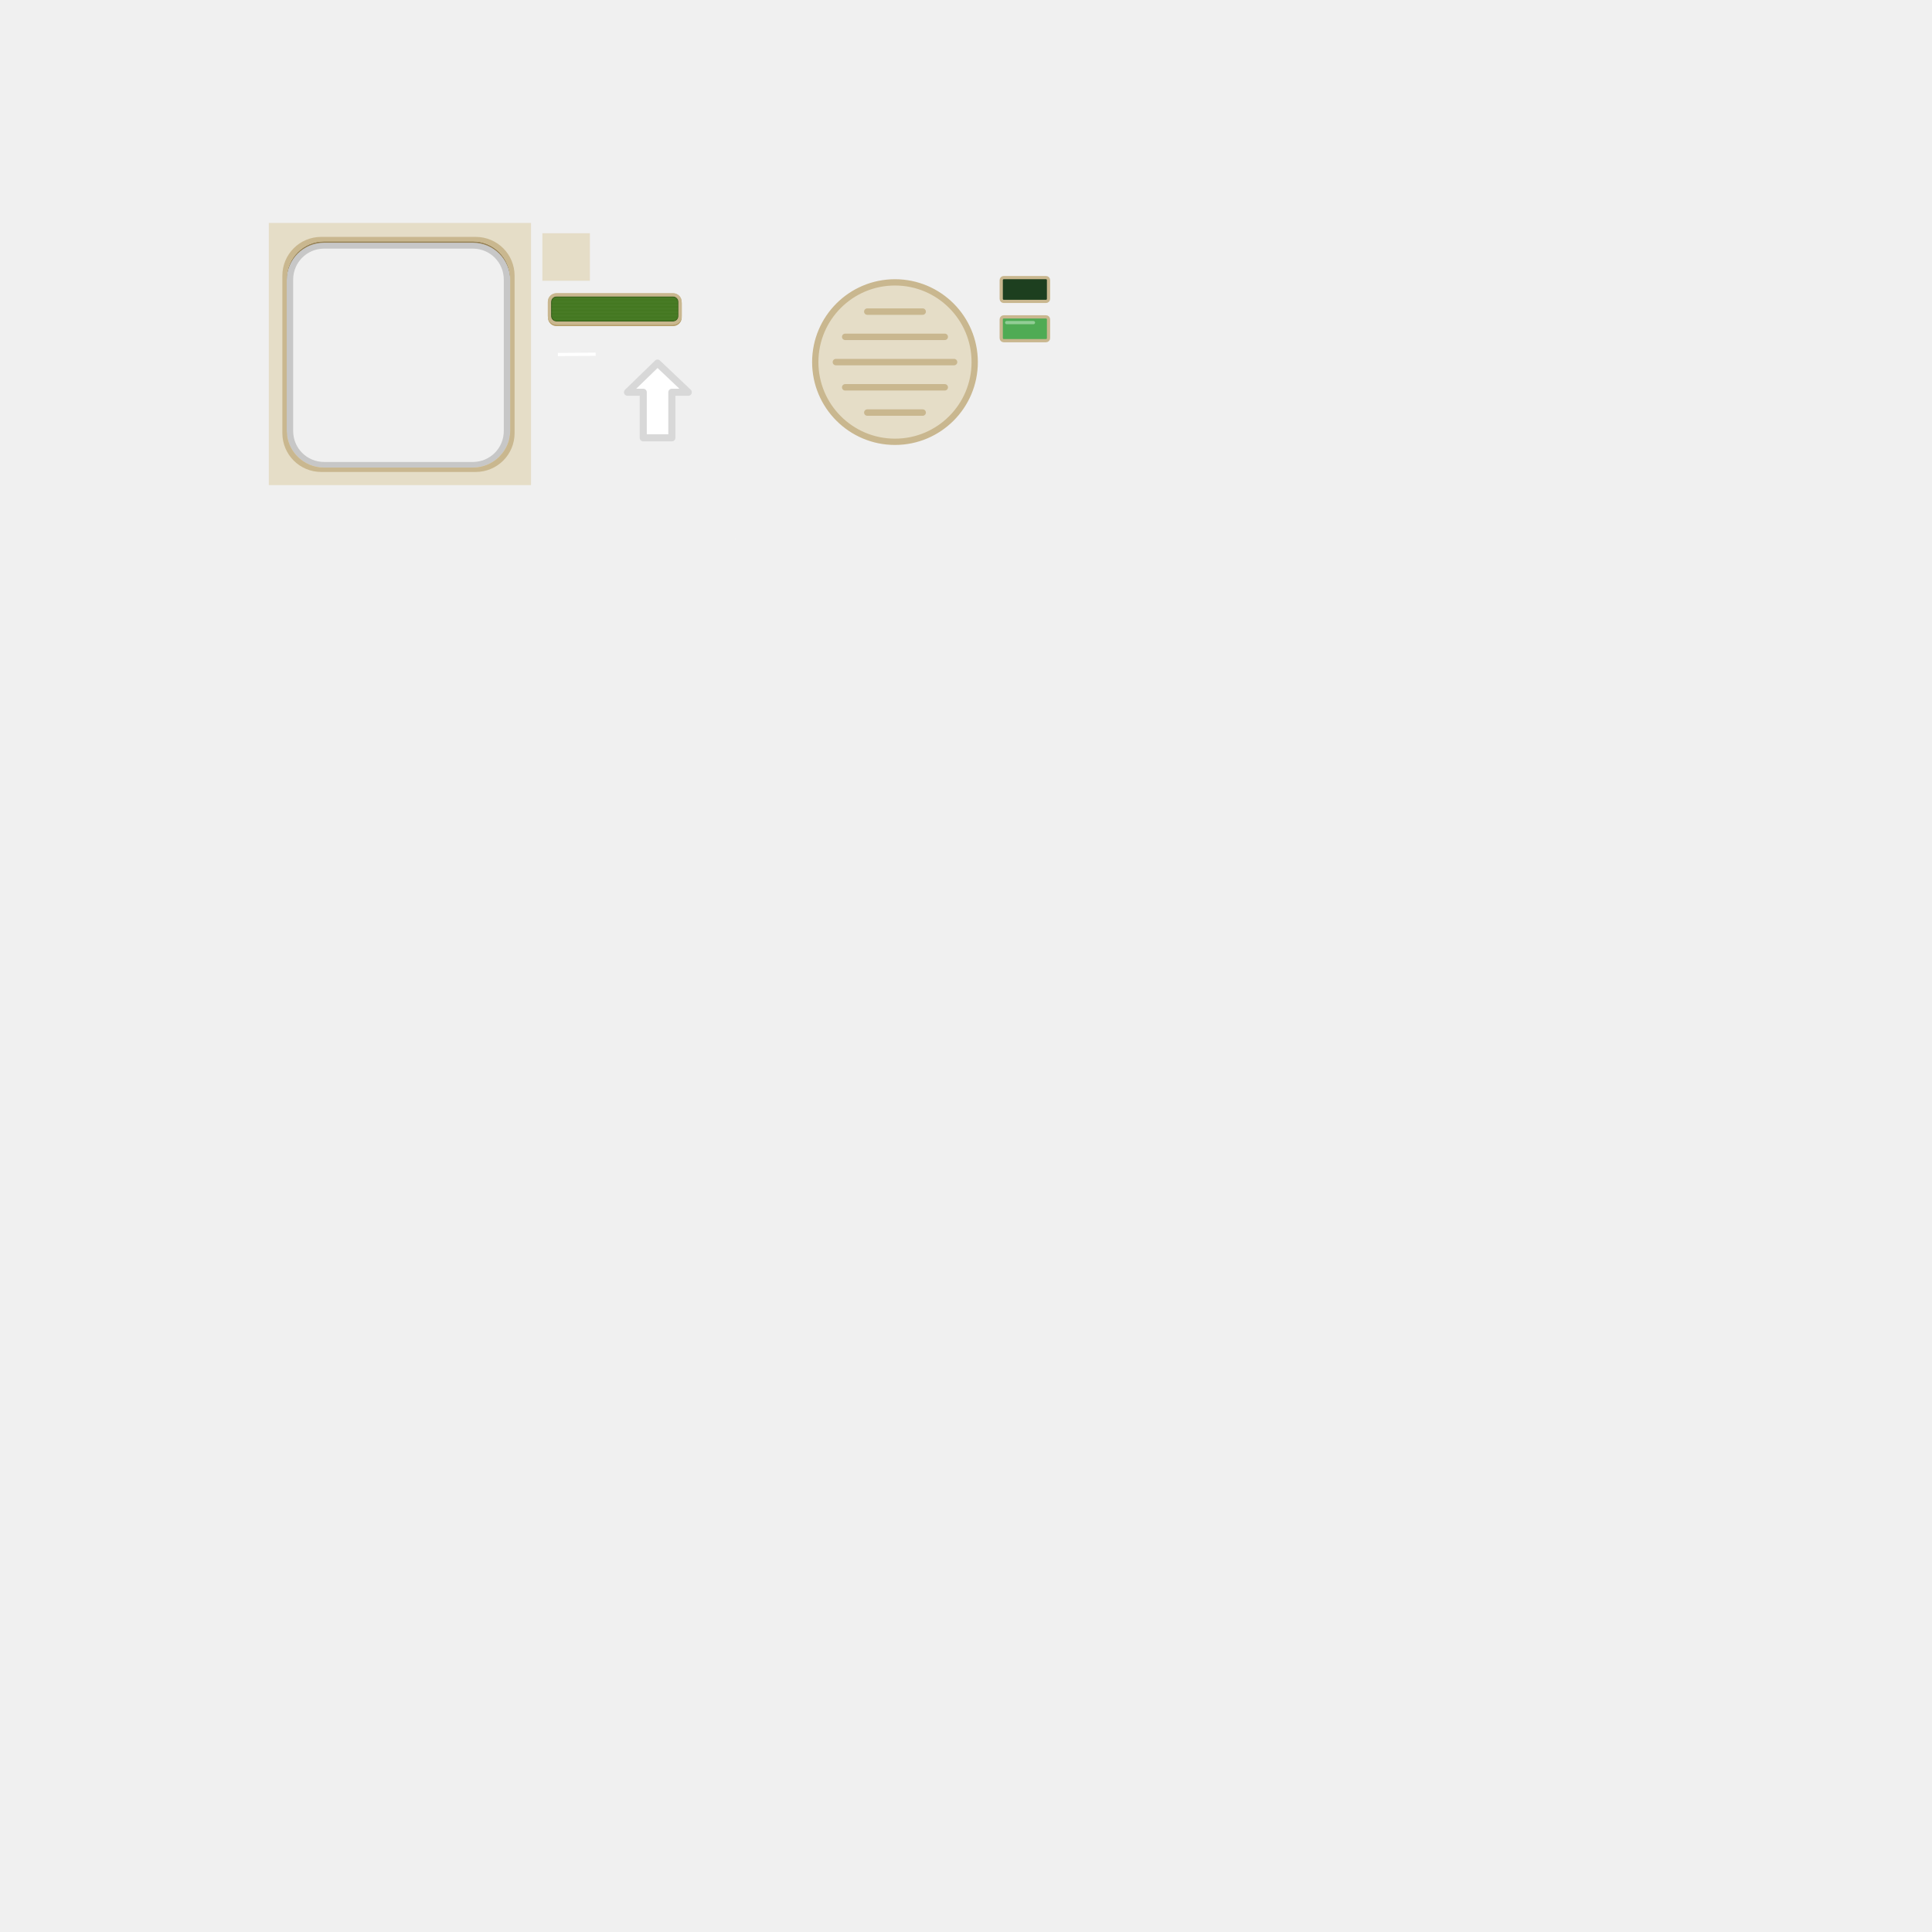
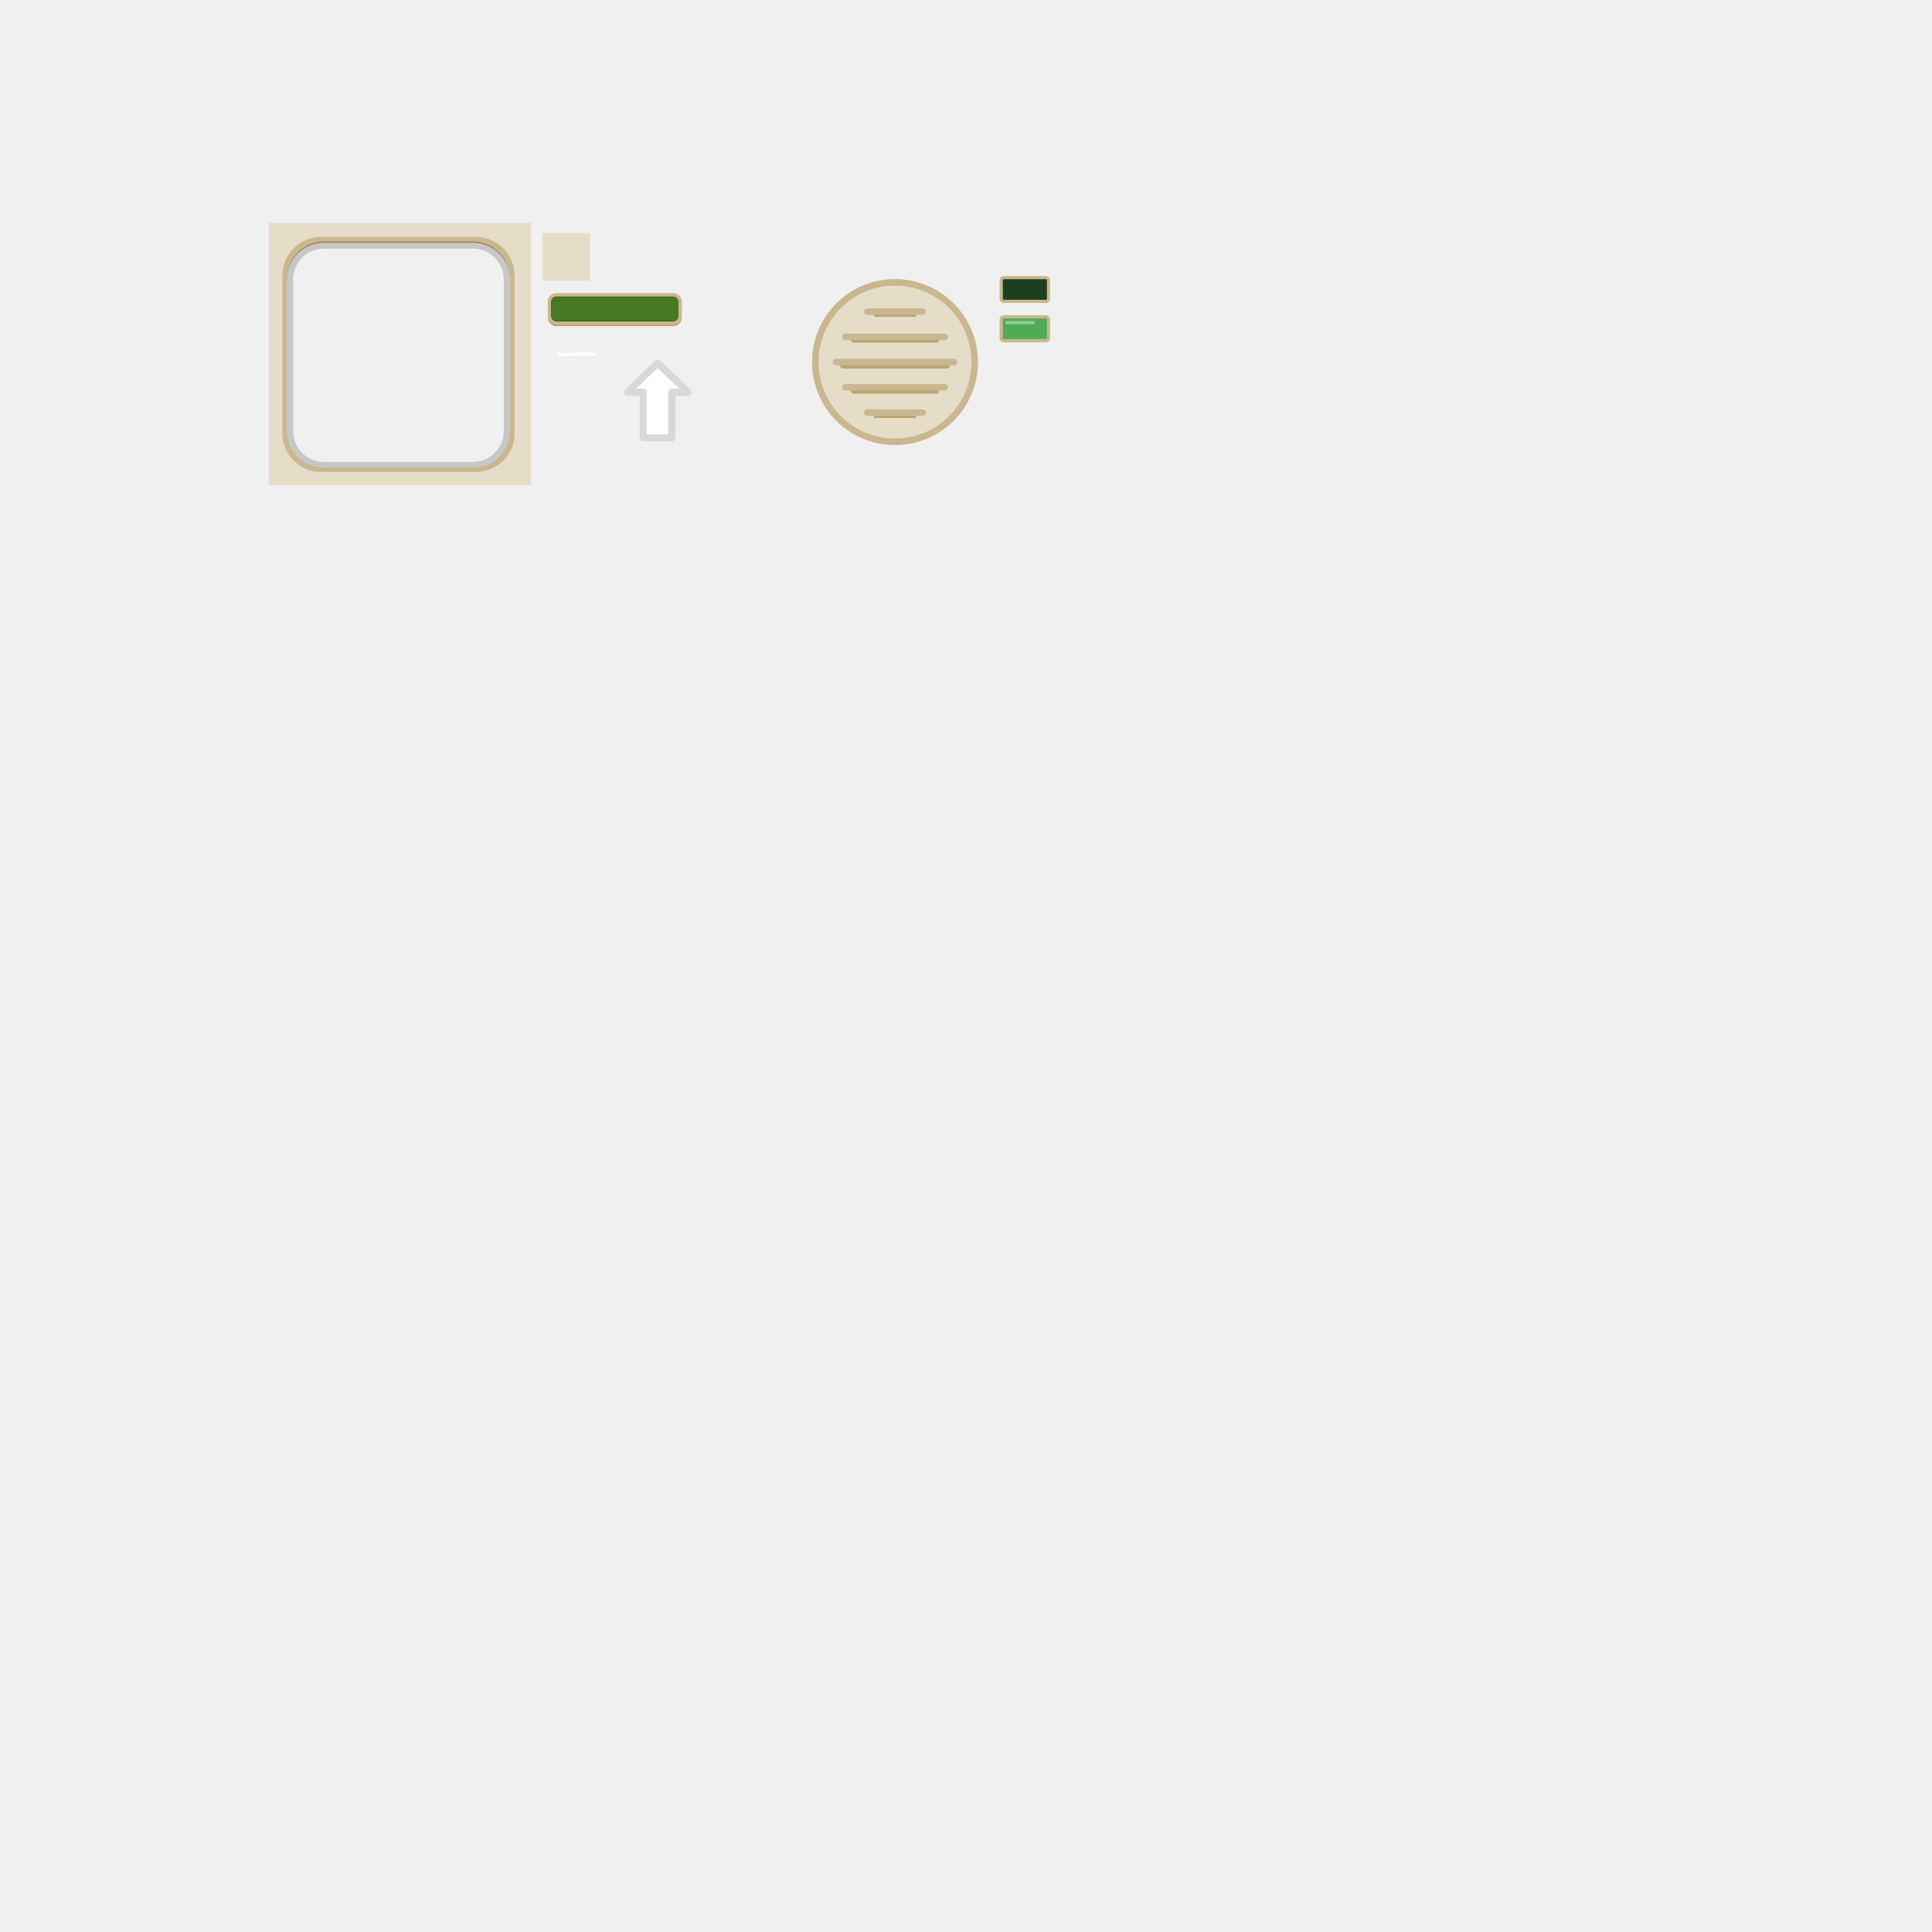
<svg xmlns="http://www.w3.org/2000/svg" width="300mm" height="300mm" viewBox="0 0 300 300" version="1.1" id="svg1">
  <defs id="defs1">
    <linearGradient id="swatch23">
      <stop style="stop-color:#d4d4d4;stop-opacity:1;" offset="0" id="stop23" />
    </linearGradient>
    <linearGradient id="linearGradient7">
      <stop style="stop-color:#000000;stop-opacity:0;" offset="0.76" id="stop7" />
      <stop style="stop-color:#000000;stop-opacity:1;" offset="1" id="stop8" />
    </linearGradient>
  </defs>
  <g id="layer1">
+     <circle style="fill:#e5ddc7;fill-opacity:1;fill-rule:nonzero;stroke:#c9b78f;stroke-width:0.977;stroke-linecap:butt;stroke-linejoin:round;stroke-dasharray:none;stroke-opacity:1" id="path55" cx="138.972" cy="56.224" r="12.379" />
    <path id="path50" style="fill:#b59c65;fill-opacity:1;stroke:none;stroke-width:0.986;stroke-linecap:round;stroke-linejoin:round;stroke-dashoffset:40.819;stroke-opacity:1" d="m 49.879,37.003 c -3.343,0 -6.034,2.691 -6.034,6.034 v 24.432 c 0,3.343 2.691,6.034 6.034,6.034 H 73.871 c 3.343,0 6.034,-2.691 6.034,-6.034 v -24.432 c 0,-3.343 -2.691,-6.034 -6.034,-6.034 z m 0.451,0.686 h 23.092 c 3.217,0 5.807,2.59 5.807,5.807 v 23.514 c 0,3.217 -2.59,5.807 -5.807,5.807 H 50.329 c -3.217,0 -5.807,-2.59 -5.807,-5.807 V 43.496 c 0,-3.217 2.59,-5.807 5.807,-5.807 z" />
    <rect style="fill:none;fill-opacity:1;stroke:#b59c65;stroke-width:0.5;stroke-linecap:round;stroke-linejoin:round;stroke-dasharray:none;stroke-dashoffset:40.819;stroke-opacity:1" id="rect50" width="20.279" height="4.385" x="85.33" y="45.999" ry="1.079" />
    <rect style="fill:#447821;fill-opacity:1;stroke-width:0.5;stroke-linecap:round;stroke-linejoin:round;stroke-dashoffset:40.819;stroke:#c9b78f;stroke-opacity:1;stroke-dasharray:none" id="rect6" width="20.279" height="4.385" x="85.318" y="45.786" ry="1.079" />
    <path id="path29" style="fill:none;fill-opacity:1;fill-rule:nonzero;stroke:#ffffff;stroke-width:0.247;stroke-opacity:0.024" d="m 85.278,45.813 h 20.078 z m 0,0.529 h 20.078 z m 0,0.529 h 20.078 z m 0,0.529 h 20.078 z m 0,0.529 h 20.078 z m 0,0.529 h 20.078 z m 0,0.529 h 20.078 z m 0,0.529 h 20.078 z m 0,0.529 h 20.078 z" />
    <rect style="fill:none;fill-opacity:1;stroke:#000000;stroke-width:0.498;stroke-linecap:round;stroke-linejoin:round;stroke-dasharray:none;stroke-dashoffset:40.819;stroke-opacity:0.184" id="rect43" width="20.038" height="4.12" x="85.456" y="45.924" ry="1.014" />
    <path id="path16" style="fill:none;fill-opacity:0.318;stroke:#000000;stroke-opacity:0.173;stroke-width:2;stroke-dasharray:none" d="m 49.879,36.92 c -3.343,0 -6.034,2.691 -6.034,6.034 v 24.432 c 0,3.343 2.691,6.034 6.034,6.034 H 73.871 c 3.343,0 6.034,-2.691 6.034,-6.034 v -24.432 c 0,-3.343 -2.691,-6.034 -6.034,-6.034 z m 0.451,0.686 h 23.092 c 3.217,0 5.807,2.59 5.807,5.807 v 23.514 c 0,3.217 -2.59,5.807 -5.807,5.807 H 50.329 c -3.217,0 -5.807,-2.59 -5.807,-5.807 V 43.413 c 0,-3.217 2.59,-5.807 5.807,-5.807 z" />
    <path id="rect1" style="fill:#e5ddc7;stroke-width:1;stroke-linecap:round;stroke-linejoin:round;stroke-dashoffset:40.819;fill-opacity:1" d="M 41.738 34.612 L 41.738 75.332 L 82.457 75.332 L 82.457 34.612 L 41.738 34.612 z M 50.329 37.471 L 73.421 37.471 C 76.638 37.471 79.228 40.061 79.228 43.278 L 79.228 66.792 C 79.228 70.01 76.638 72.6 73.421 72.6 L 50.329 72.6 C 47.112 72.6 44.522 70.01 44.522 66.792 L 44.522 43.278 C 44.522 40.061 47.112 37.471 50.329 37.471 z " />
    <path id="rect2" style="fill:#c9b78f;fill-opacity:1;stroke-width:0.986;stroke-linecap:round;stroke-linejoin:round;stroke-dashoffset:40.819" d="m 49.879,36.785 c -3.343,0 -6.034,2.691 -6.034,6.034 v 24.432 c 0,3.343 2.691,6.034 6.034,6.034 H 73.871 c 3.343,0 6.034,-2.691 6.034,-6.034 v -24.432 c 0,-3.343 -2.691,-6.034 -6.034,-6.034 z m 0.451,0.686 h 23.092 c 3.217,0 5.807,2.59 5.807,5.807 v 23.514 c 0,3.217 -2.59,5.807 -5.807,5.807 H 50.329 c -3.217,0 -5.807,-2.59 -5.807,-5.807 V 43.278 c 0,-3.217 2.59,-5.807 5.807,-5.807 z" />
    <rect style="fill:#e5ddc7;fill-opacity:1;stroke-width:1;stroke-linecap:round;stroke-linejoin:round;stroke-dashoffset:40.819" id="rect4" width="7.378" height="7.378" x="84.22" y="36.217" ry="0" />
    <rect style="fill:#ffffff;fill-opacity:1;fill-rule:nonzero;stroke-width:1;stroke-linecap:round;stroke-linejoin:round;stroke-dashoffset:40.819" id="rect13" width="0.127" height="0.032" x="114.174" y="83.635" ry="0.016" />
    <rect style="fill:none;fill-opacity:1;stroke-width:0.5;stroke-linecap:round;stroke-linejoin:round;stroke-dashoffset:40.819;stroke:#c9b78f;stroke-opacity:1;stroke-dasharray:none" id="rect42" width="20.279" height="4.385" x="85.318" y="45.786" ry="1.079" />
    <path style="fill:#447821;fill-opacity:0.318;fill-rule:nonzero;stroke:#ffffff;stroke-width:0.5;stroke-dasharray:none;stroke-opacity:1" d="m 86.622,55.051 c 5.87,-0.047 5.87,-0.047 5.87,-0.047" id="path51" />
    <path style="fill:#ffffff;fill-opacity:1;fill-rule:nonzero;stroke:#d8d8d8;stroke-width:1.1;stroke-linecap:butt;stroke-linejoin:round;stroke-dasharray:none;stroke-opacity:1" d="m 99.882,67.983 h 4.443 v -7.074 h 2.549 l -4.771,-4.525 -4.666,4.525 h 2.444 z" id="path52" />
-     <circle style="fill:#e5ddc7;fill-opacity:1;fill-rule:nonzero;stroke:#c9b78f;stroke-width:0.977;stroke-linecap:butt;stroke-linejoin:round;stroke-dasharray:none;stroke-opacity:1" id="path55" cx="138.972" cy="56.224" r="12.379" />
-     <path style="fill:#e5ddc7;fill-opacity:1;fill-rule:nonzero;stroke:#c9b78f;stroke-width:1;stroke-linecap:round;stroke-linejoin:round;stroke-dasharray:none;stroke-opacity:1" d="m 134.673,48.386 h 8.599" id="path56" />
-     <path style="fill:#e5ddc7;fill-opacity:1;fill-rule:nonzero;stroke:#c9b78f;stroke-width:1;stroke-linecap:round;stroke-linejoin:round;stroke-dasharray:none;stroke-opacity:1" d="m 131.242,52.305 h 15.46" id="path57" />
-     <path style="fill:#e5ddc7;fill-opacity:1;fill-rule:nonzero;stroke:#c9b78f;stroke-width:1;stroke-linecap:round;stroke-linejoin:round;stroke-dasharray:none;stroke-opacity:1" d="m 129.796,56.224 h 18.352" id="path58" />
-     <path style="fill:#e5ddc7;fill-opacity:1;fill-rule:nonzero;stroke:#c9b78f;stroke-width:1;stroke-linecap:round;stroke-linejoin:round;stroke-dasharray:none;stroke-opacity:1" d="m 131.242,60.143 h 15.46" id="path59" />
-     <path style="fill:#e5ddc7;fill-opacity:1;fill-rule:nonzero;stroke:#c9b78f;stroke-width:1;stroke-linecap:round;stroke-linejoin:round;stroke-dasharray:none;stroke-opacity:1" d="m 134.673,64.062 h 8.599" id="path60" />
    <rect style="fill:#1d3f1f;fill-opacity:1;fill-rule:nonzero;stroke:#c9b78f;stroke-width:0.5;stroke-linecap:round;stroke-linejoin:round;stroke-dasharray:none;stroke-opacity:1" id="rect60" width="7.343" height="3.695" x="155.471" y="43.106" ry="0.387" />
    <rect style="fill:#4fab54;fill-opacity:1;fill-rule:nonzero;stroke:#c9b78f;stroke-width:0.5;stroke-linecap:round;stroke-linejoin:round;stroke-dasharray:none;stroke-opacity:1" id="rect61" width="7.343" height="3.695" x="155.471" y="49.204" ry="0.387" />
    <path style="fill:#a5d6a8;fill-opacity:1;fill-rule:nonzero;stroke:#92cd96;stroke-width:0.5;stroke-linecap:round;stroke-linejoin:round;stroke-dasharray:none;stroke-opacity:1" d="m 156.313,50.093 h 4.163 v 0" id="path64" />
+     <path style="fill:#e5ddc7;fill-opacity:1;fill-rule:nonzero;stroke:#baa471;stroke-width:0.938;stroke-linecap:round;stroke-linejoin:round;stroke-dasharray:none;stroke-opacity:1" d="m 130.905,56.753 h 16.134" id="path65" />
+     <path style="fill:#e5ddc7;fill-opacity:1;fill-rule:nonzero;stroke:#c9b78f;stroke-width:1;stroke-linecap:round;stroke-linejoin:round;stroke-dasharray:none;stroke-opacity:1" d="m 129.796,56.224 h 18.352" id="path58" />
+     <path style="fill:#e5ddc7;fill-opacity:1;fill-rule:nonzero;stroke:#baa471;stroke-width:0.837;stroke-linecap:round;stroke-linejoin:round;stroke-dasharray:none;stroke-opacity:1" d="m 132.541,60.706 h 12.863" id="path66" />
+     <path style="fill:#e5ddc7;fill-opacity:1;fill-rule:nonzero;stroke:#c9b78f;stroke-width:1;stroke-linecap:round;stroke-linejoin:round;stroke-dasharray:none;stroke-opacity:1" d="m 131.242,60.143 h 15.46" id="path59" />
+     <path style="fill:#e5ddc7;fill-opacity:1;fill-rule:nonzero;stroke:#baa471;stroke-width:0.837;stroke-linecap:round;stroke-linejoin:round;stroke-dasharray:none;stroke-opacity:1" d="m 132.541,52.778 h 12.863" id="path67" />
+     <path style="fill:#e5ddc7;fill-opacity:1;fill-rule:nonzero;stroke:#baa471;stroke-width:0.574;stroke-linecap:round;stroke-linejoin:round;stroke-dasharray:none;stroke-opacity:1" d="m 135.944,48.896 h 6.056" id="path68" />
+     <path style="fill:#e5ddc7;fill-opacity:1;fill-rule:nonzero;stroke:#c9b78f;stroke-width:1;stroke-linecap:round;stroke-linejoin:round;stroke-dasharray:none;stroke-opacity:1" d="m 134.673,48.386 h 8.599" id="path56" />
+     <path style="fill:#e5ddc7;fill-opacity:1;fill-rule:nonzero;stroke:#c9b78f;stroke-width:1;stroke-linecap:round;stroke-linejoin:round;stroke-dasharray:none;stroke-opacity:1" d="m 131.242,52.305 h 15.46" id="path57" />
+     <path style="fill:#e5ddc7;fill-opacity:1;fill-rule:nonzero;stroke:#baa471;stroke-width:0.574;stroke-linecap:round;stroke-linejoin:round;stroke-dasharray:none;stroke-opacity:1" d="m 135.944,64.635 h 6.056" id="path69" />
+     <path style="fill:#e5ddc7;fill-opacity:1;fill-rule:nonzero;stroke:#c9b78f;stroke-width:1;stroke-linecap:round;stroke-linejoin:round;stroke-dasharray:none;stroke-opacity:1" d="m 134.673,64.062 h 8.599" id="path60" />
+     <circle style="fill:none;fill-opacity:1;fill-rule:nonzero;stroke:#c9b78f;stroke-width:0.977;stroke-linecap:butt;stroke-linejoin:round;stroke-dasharray:none;stroke-opacity:1" id="circle69" cx="138.972" cy="56.224" r="12.379" />
  </g>
</svg>
